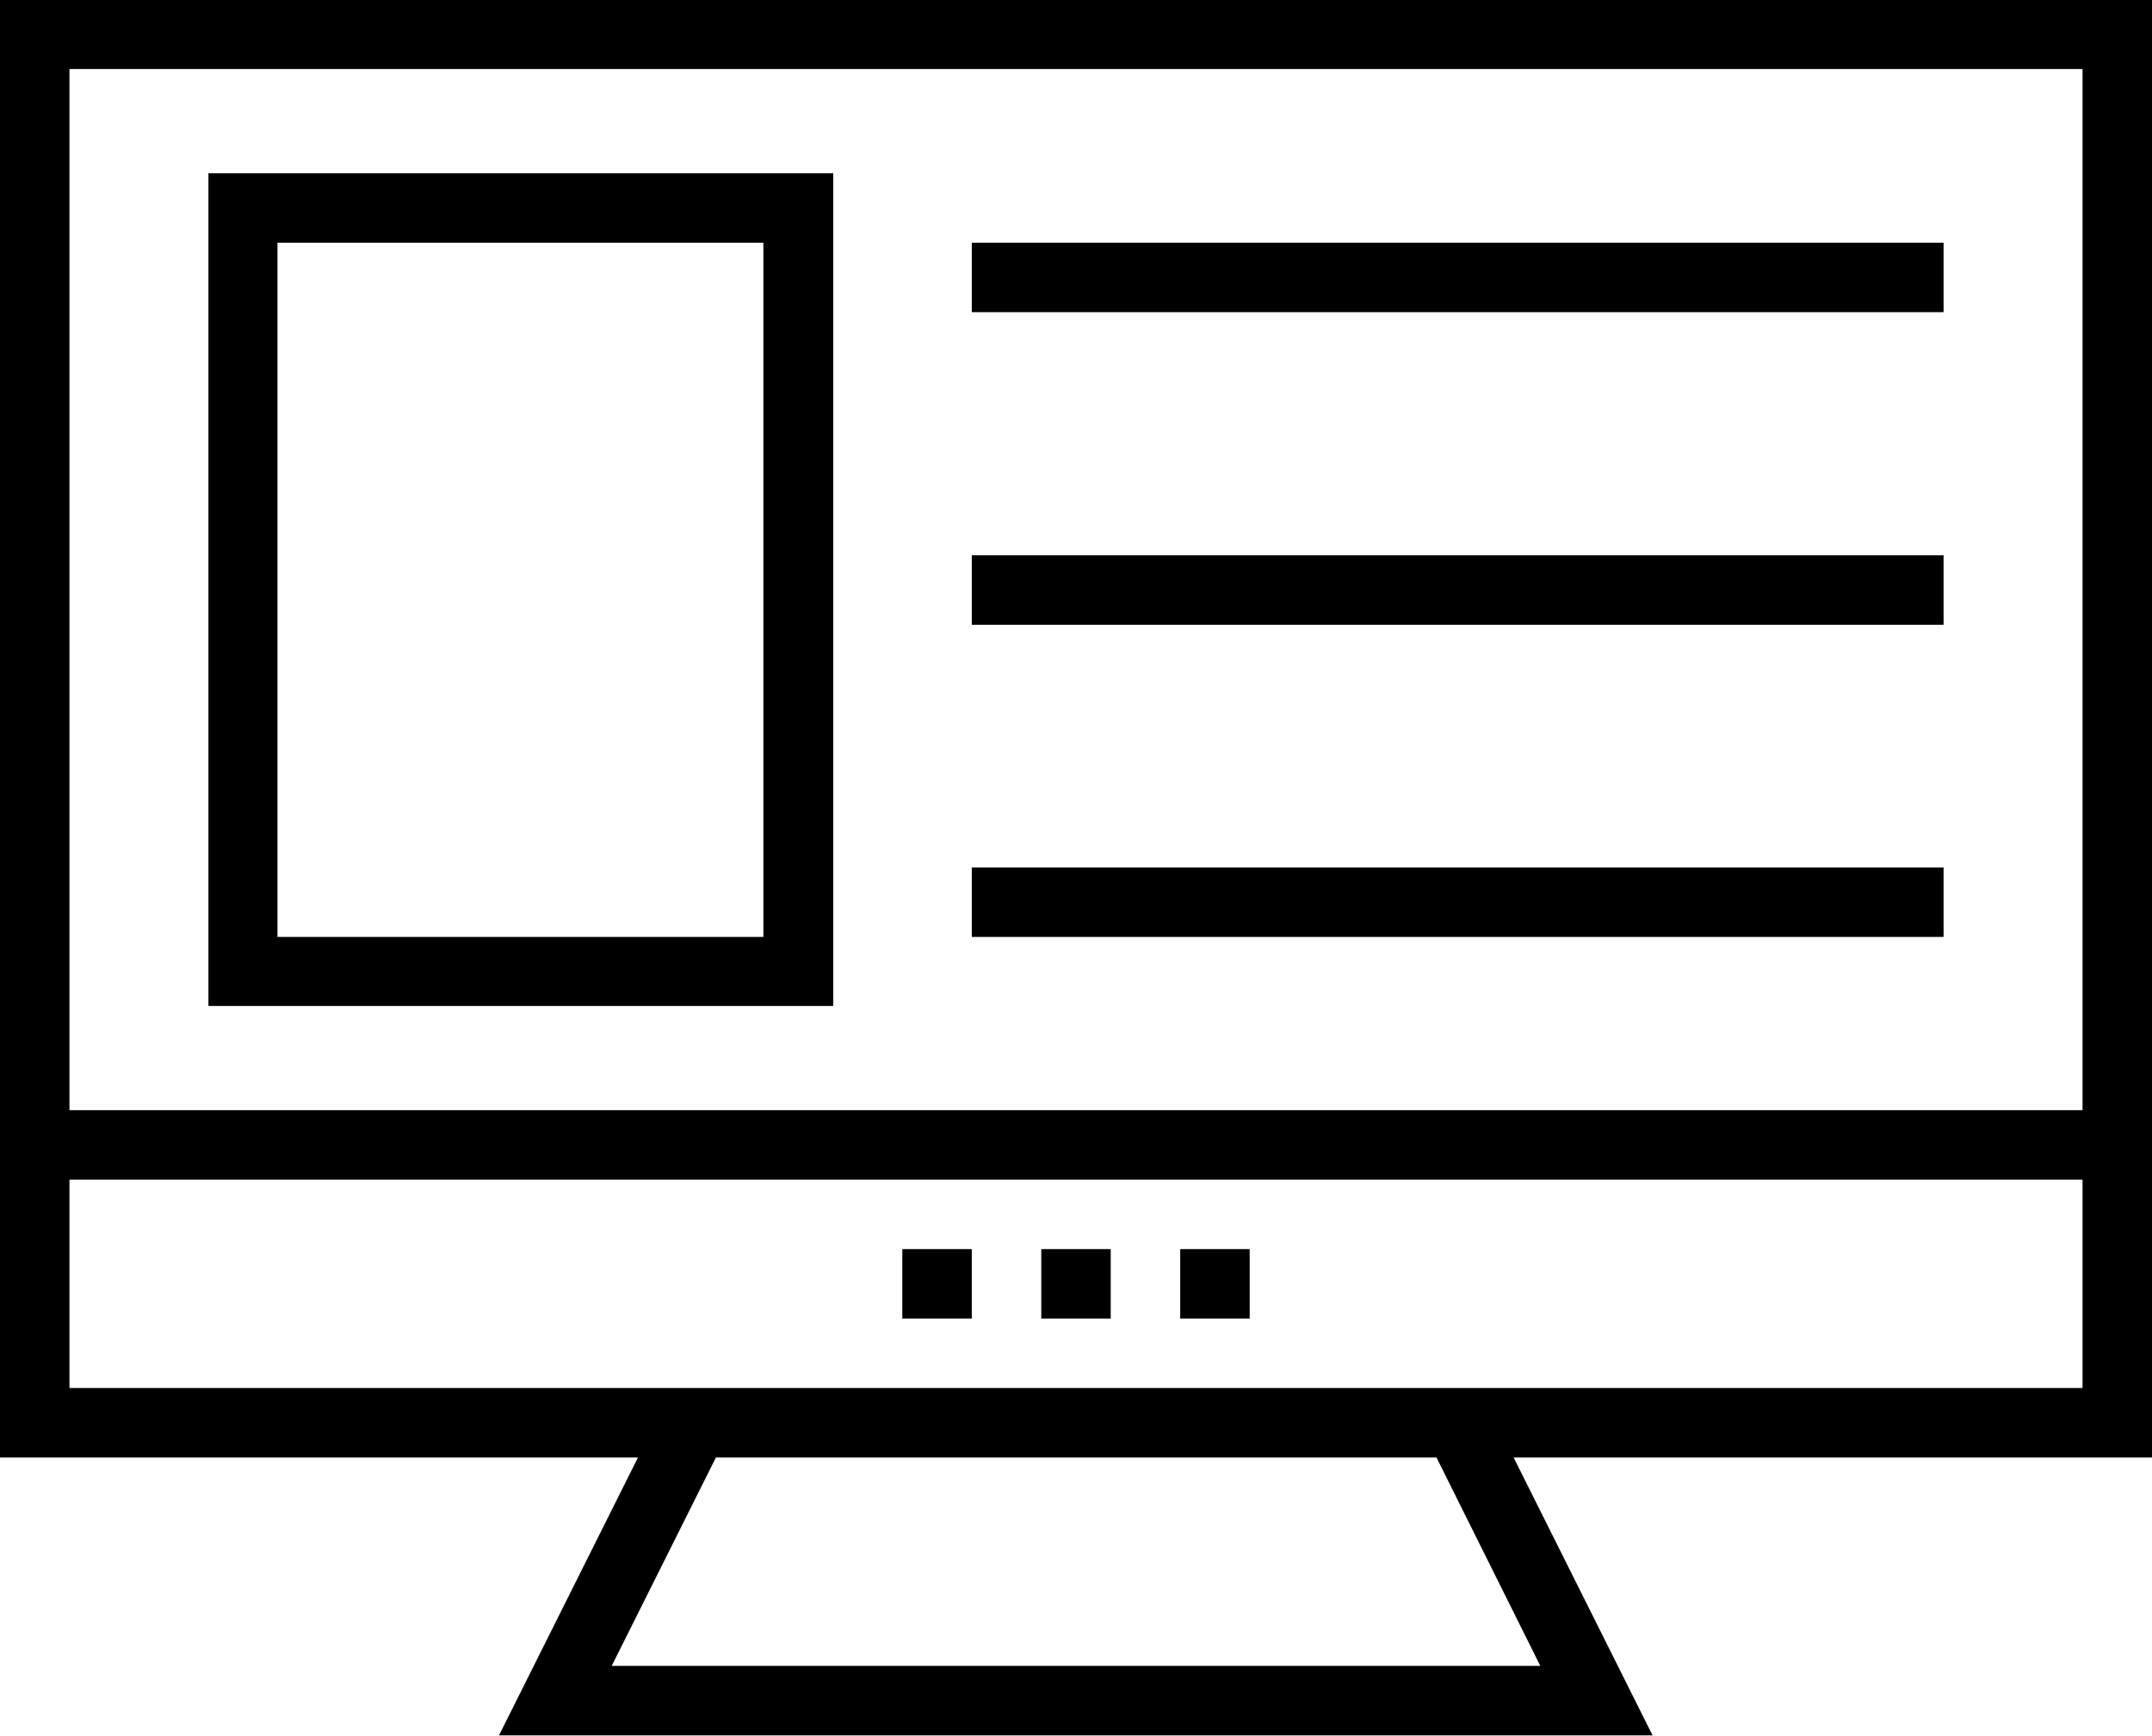
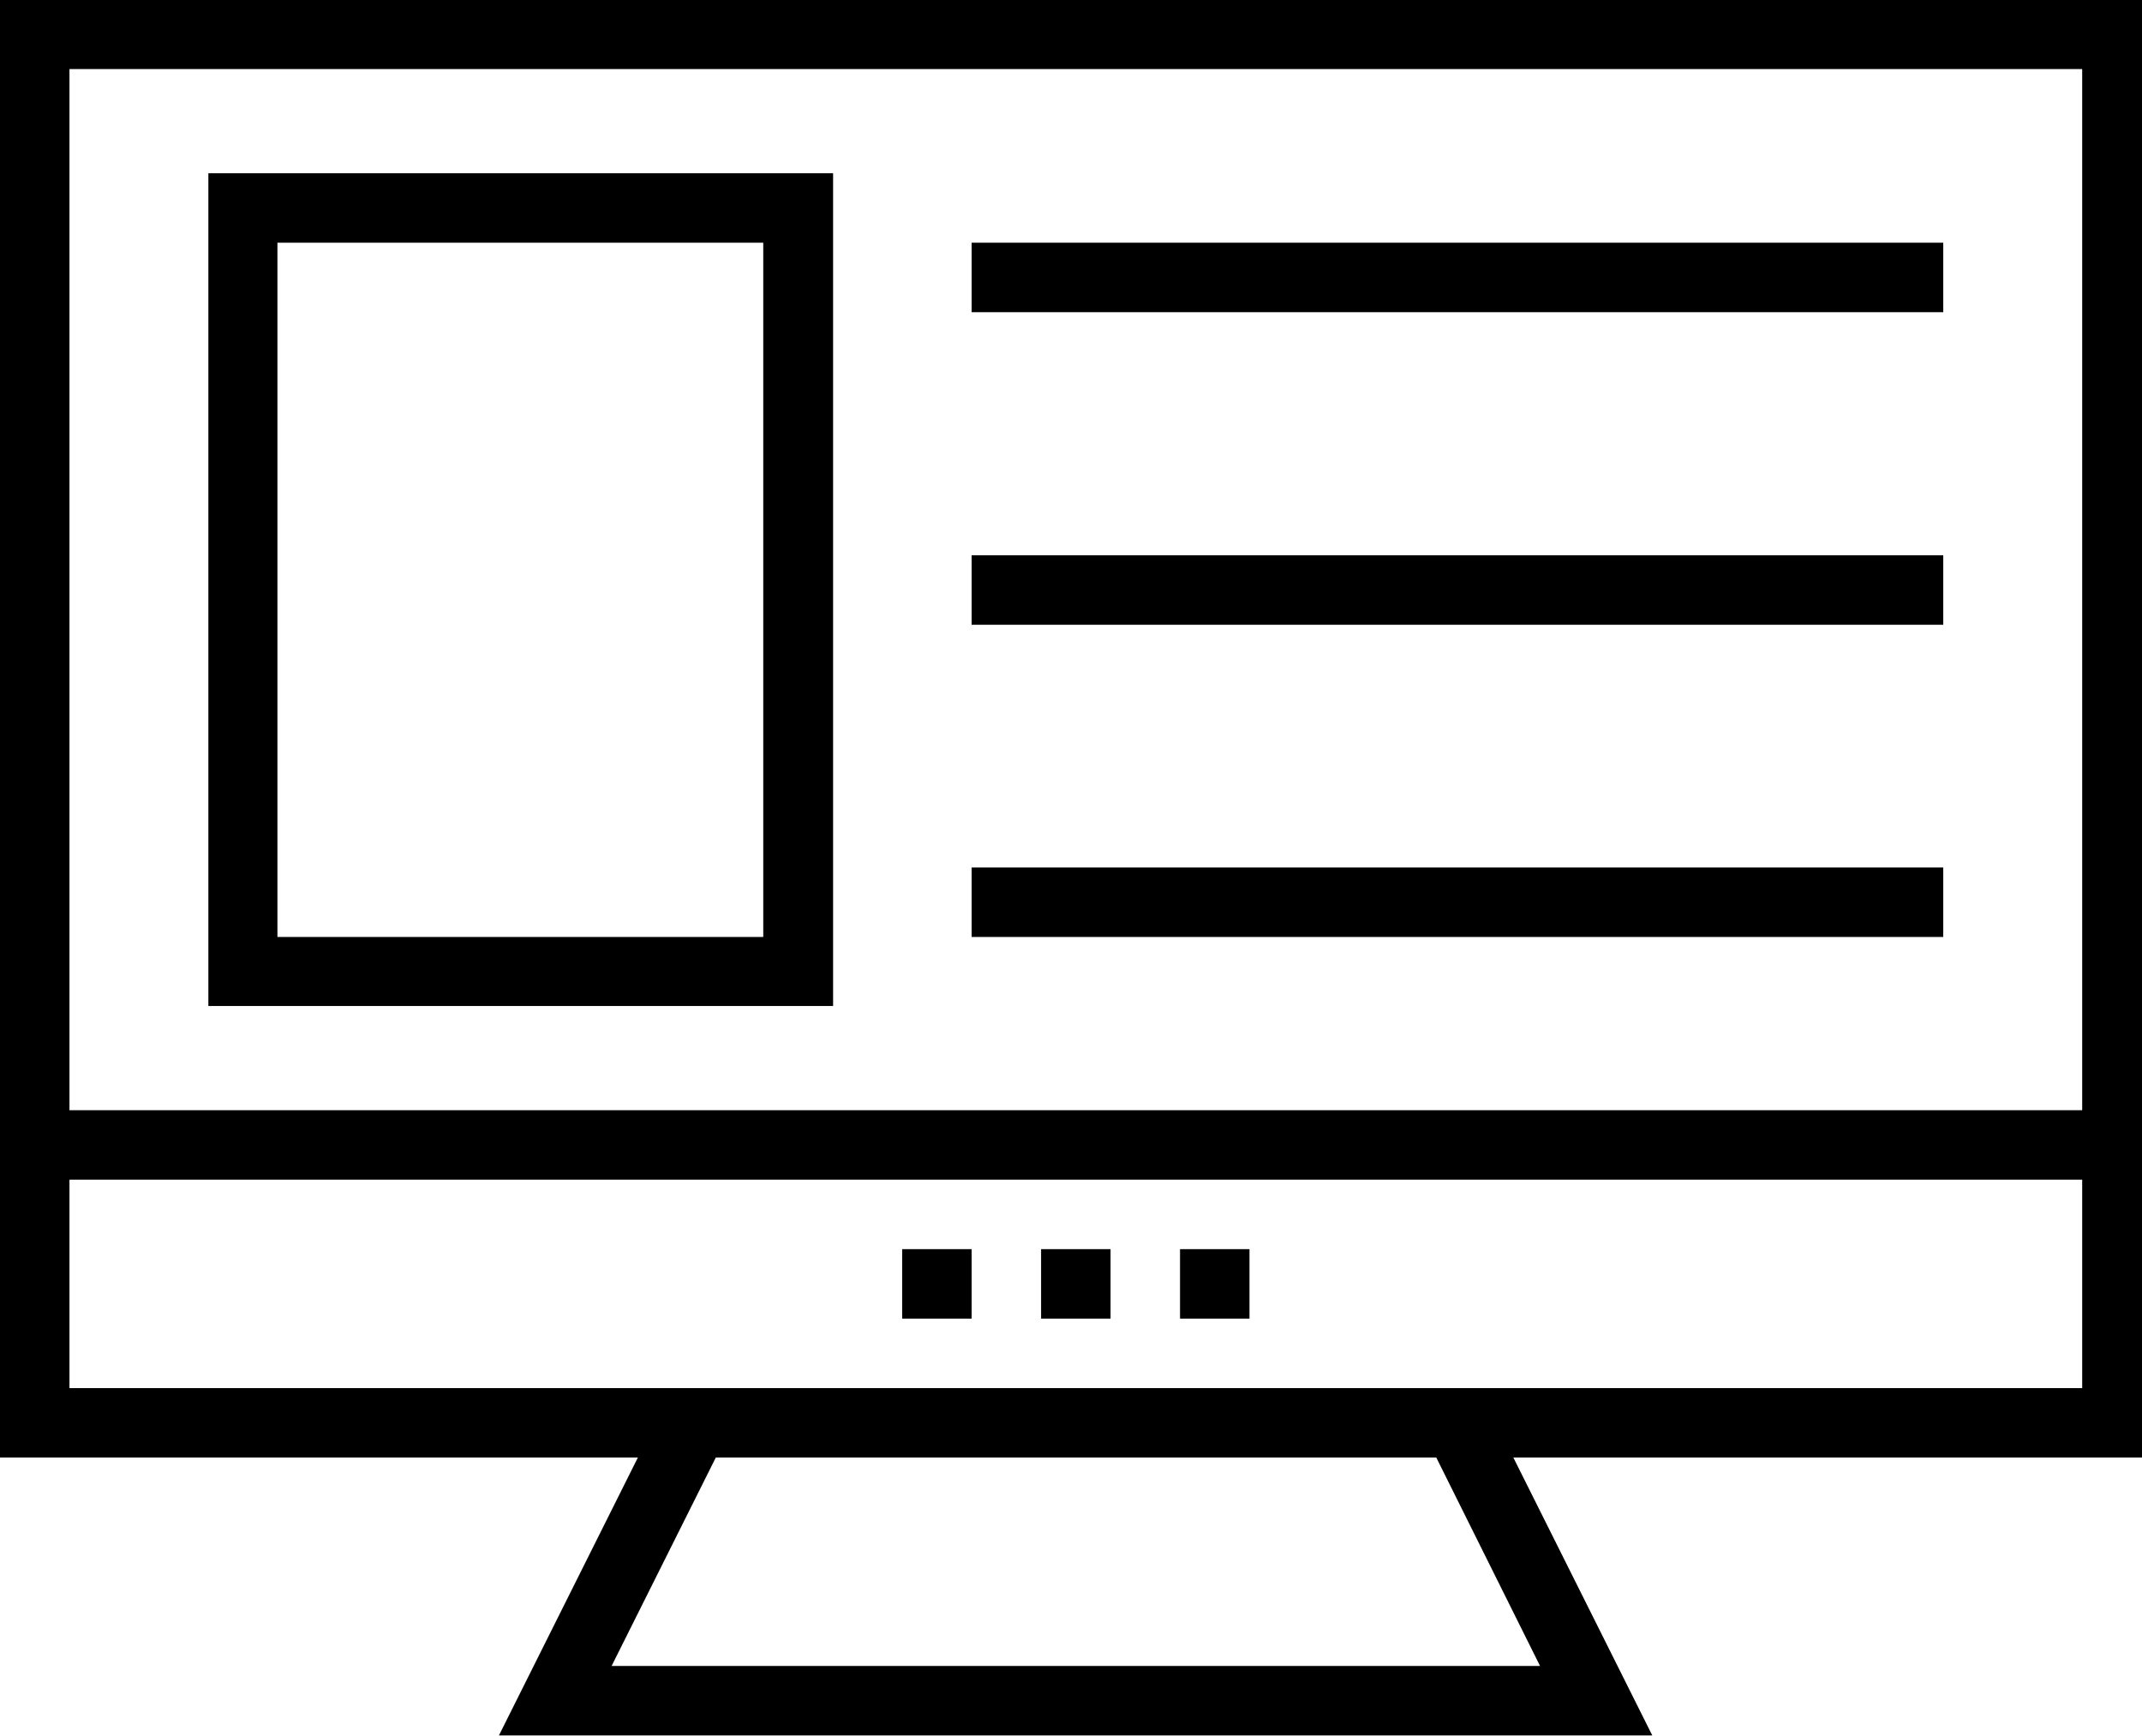
- <svg xmlns="http://www.w3.org/2000/svg" id="svg2" enable-background="new 0 0 512 512" xml:space="preserve" height="409.7" width="508" version="1.1" y="0px" x="0px" viewBox="0 0 508 409.7">
-   <g id="g4" transform="translate(-2,-51.2)">
-     <path id="path6" d="m510 51.2h-508v344.1h150.6l-32.8 65.6h272.3l-32.8-65.6h150.7v-344.1zm-16.4 16.3v245.8h-475.2v-245.8h475.2zm-128 377h-219.2l24.6-49.2h170.1l24.5 49.2zm-14.4-65.6h-190.4-142.4v-49.2h475.2v49.2h-142.4z" />
-     <rect id="rect8" height="16.4" width="16.4" y="346.1" x="247.8" />
-     <rect id="rect10" height="16.4" width="16.4" y="346.1" x="280.6" />
-     <rect id="rect12" height="16.4" width="16.4" y="346.1" x="215" />
-     <path id="path14" d="m198.6 92.1h-147.4v196.6h147.5v-196.6zm-16.3 180.3h-114.8v-163.9h114.7v163.9z" />
-     <rect id="rect16" height="16.4" width="229.4" y="108.5" x="231.4" />
-     <rect id="rect18" height="16.4" width="229.4" y="182.3" x="231.4" />
-     <rect id="rect20" height="16.4" width="229.4" y="256" x="231.4" />
-   </g>
+ <svg xmlns="http://www.w3.org/2000/svg" version="1.1" width="79" height="64" viewBox="0 0 79 64">
+   <path fill="#000" d="M79.356 0h-79.356v53.752h23.526l-5.124 10.248h42.536l-5.124-10.248h23.541v-53.752zM76.794 2.546v38.397h-74.232v-38.397h74.232zM56.799 61.438h-34.242l3.843-7.686h26.572l3.827 7.686zM54.549 51.191h-51.987v-7.686h74.232v7.686h-22.245z" />
+   <path fill="#000" d="M38.397 46.067h2.562v2.562h-2.562v-2.562z" />
+   <path fill="#000" d="M43.521 46.067h2.562v2.562h-2.562v-2.562z" />
+   <path fill="#000" d="M33.273 46.067h2.562v2.562h-2.562v-2.562z" />
+   <path fill="#000" d="M30.711 6.389h-23.026v30.711h23.041v-30.711zM28.165 34.554h-17.933v-25.603h17.918v25.603z" />
+   <path fill="#000" d="M35.835 8.951h35.835v2.562h-35.835v-2.562z" />
+   <path fill="#000" d="M35.835 20.479h35.835v2.562h-35.835v-2.562z" />
+   <path fill="#000" d="M35.835 31.992h35.835v2.562h-35.835v-2.562z" />
</svg>
